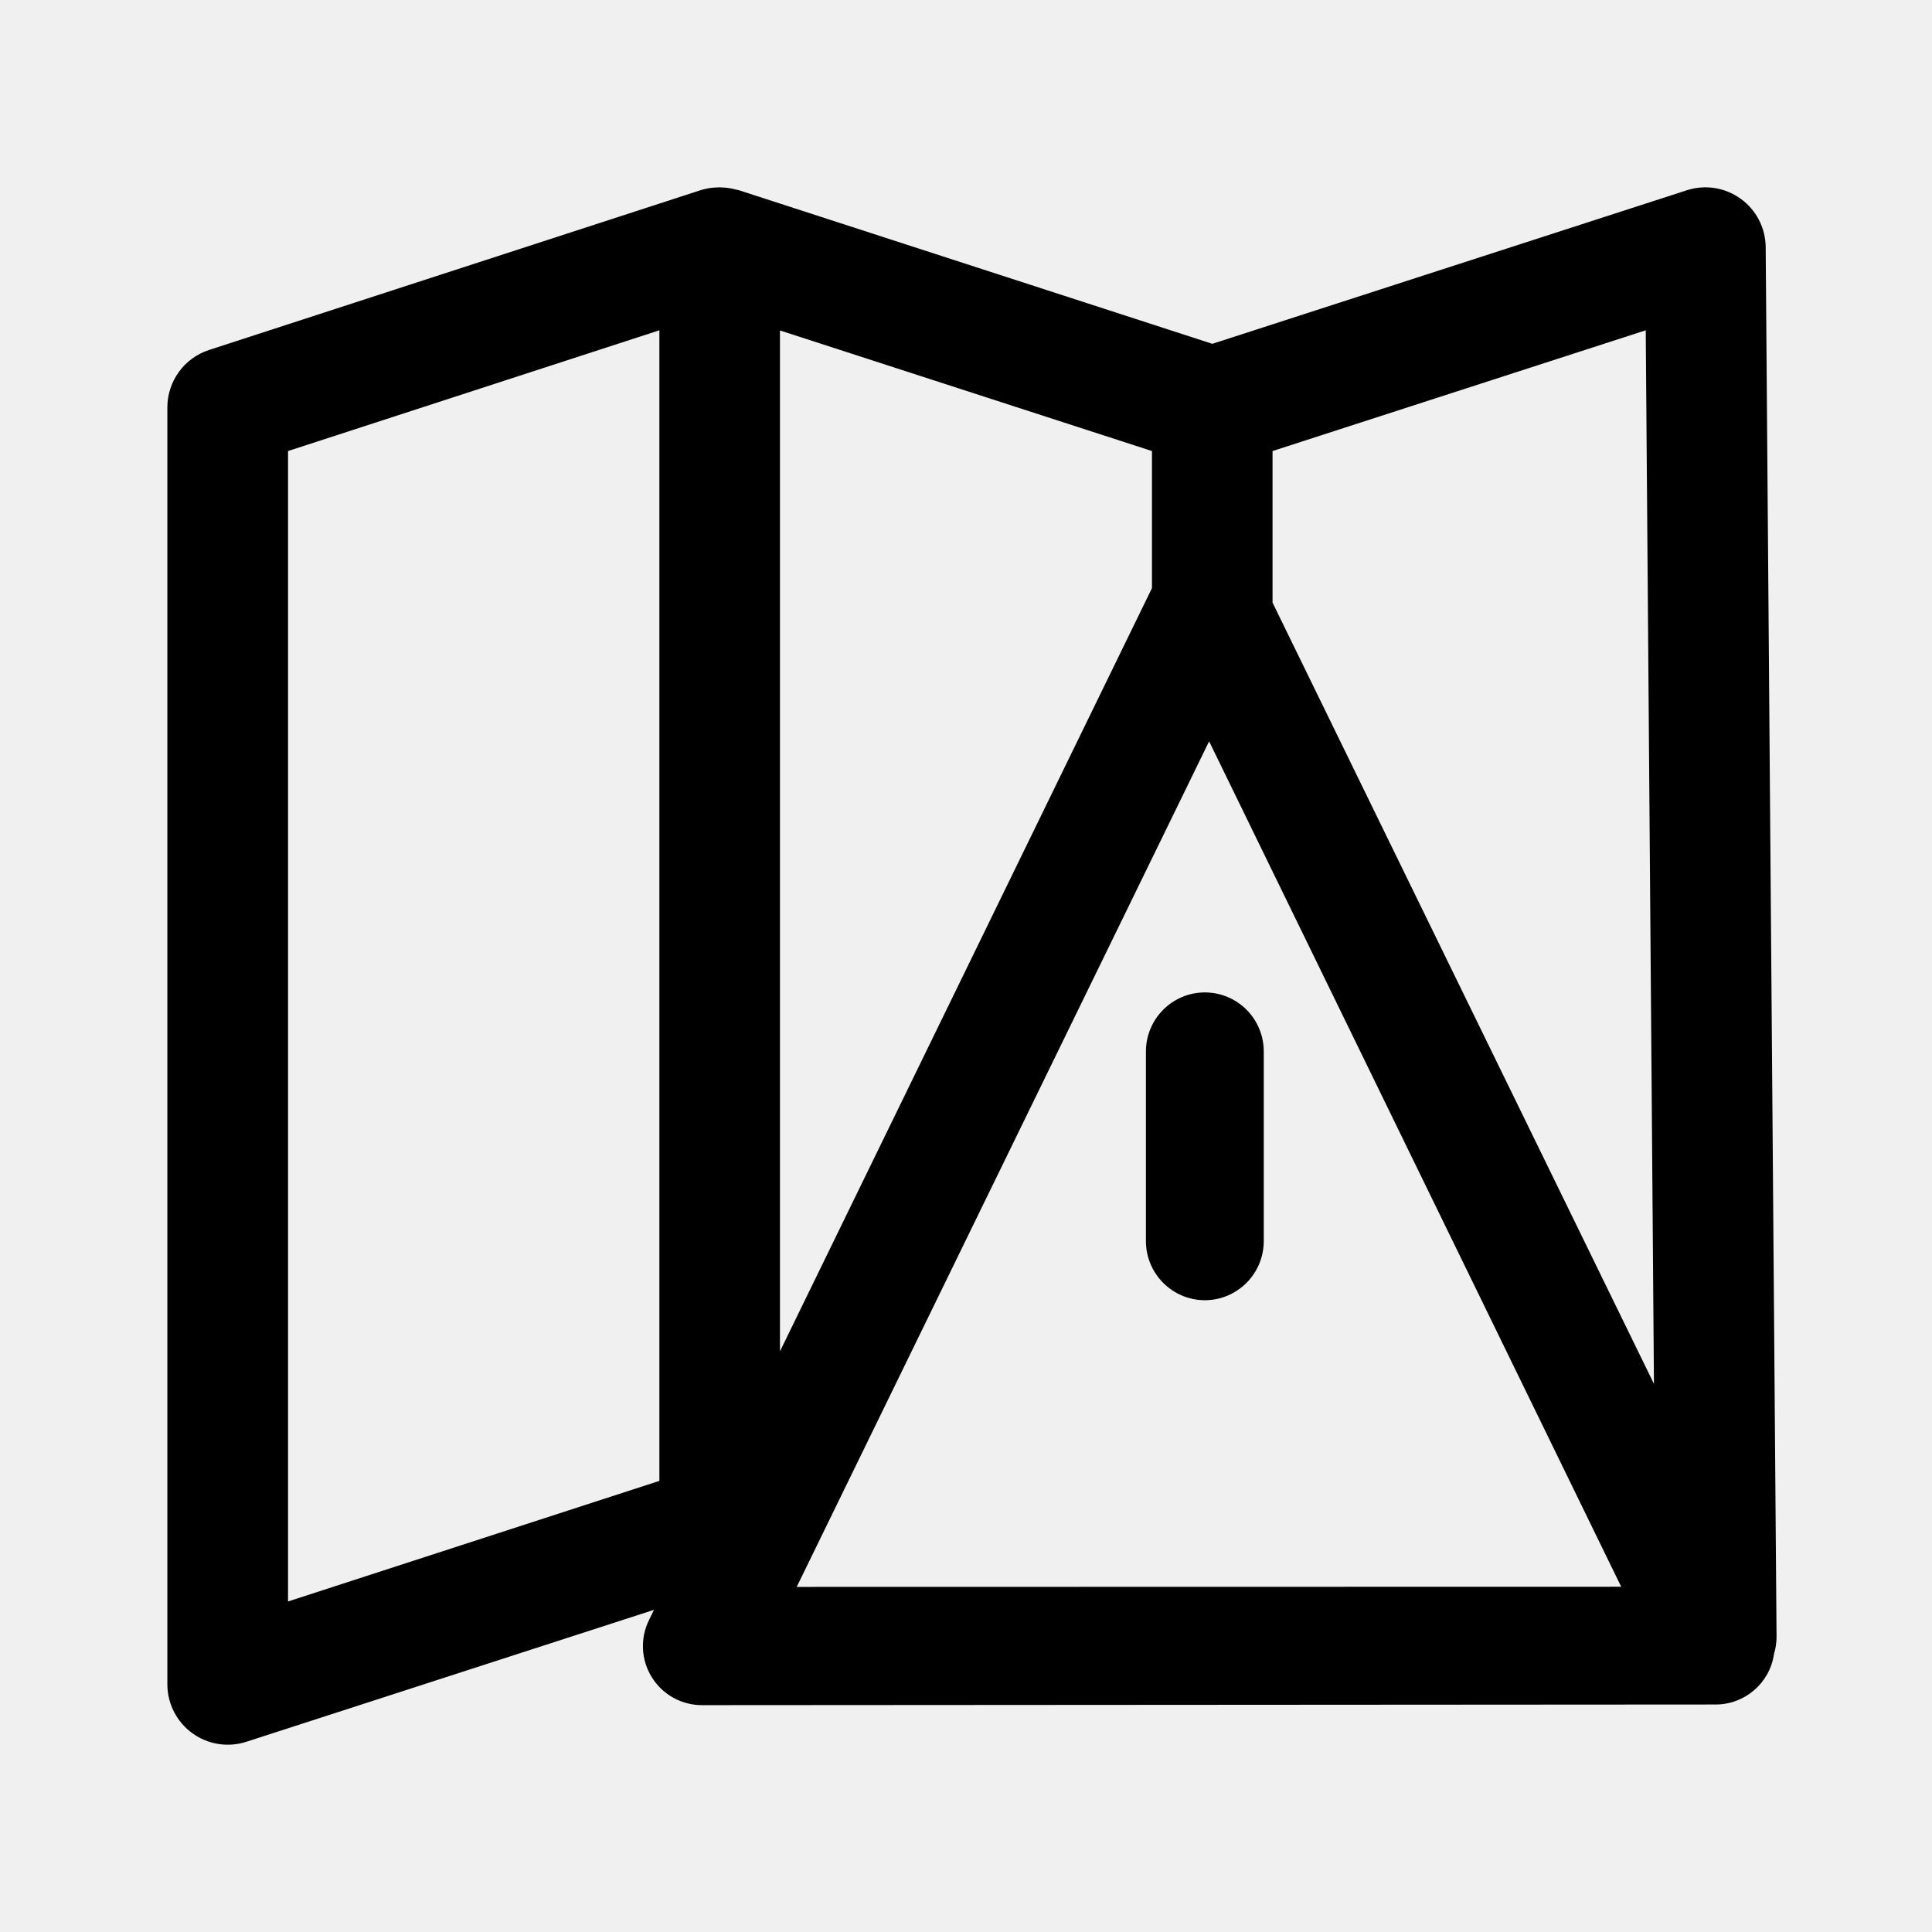
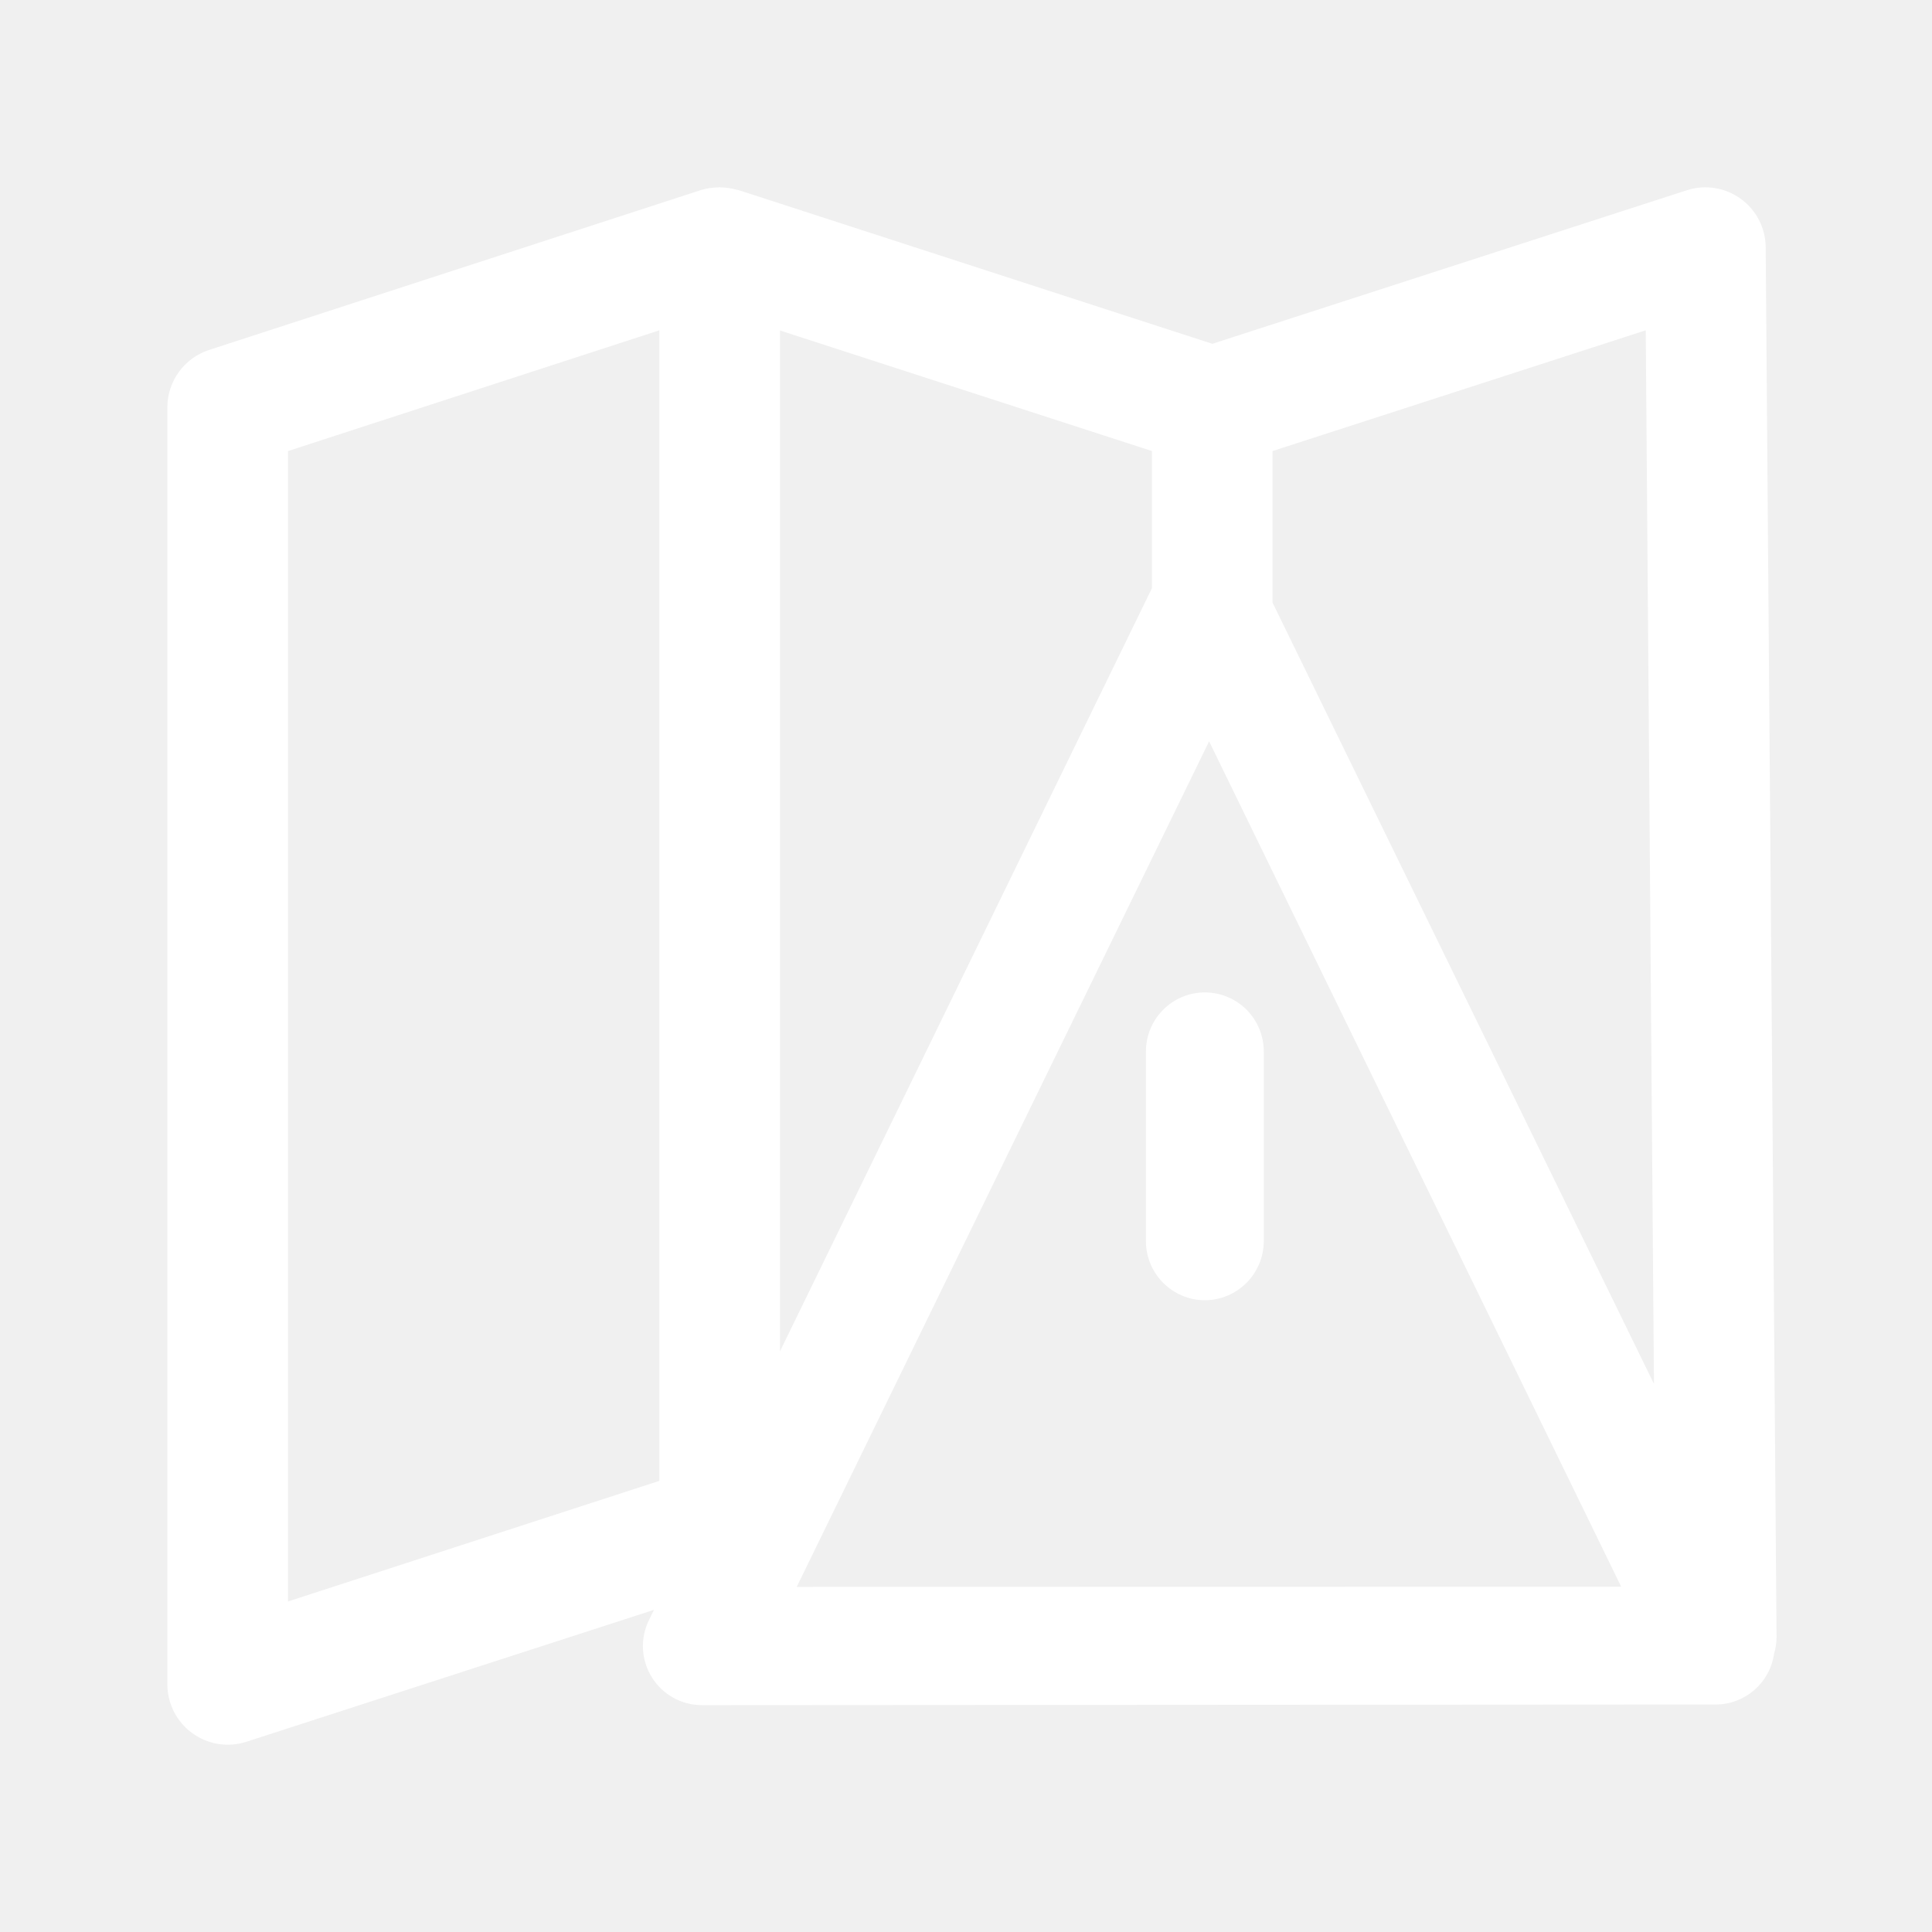
<svg xmlns="http://www.w3.org/2000/svg" width="24" height="24" viewBox="0 0 24 24" fill="none">
-   <g fill="#000">
+   <g fill="#fff">
    <path d="M8.941 2.326c-.006.001-.012.002-.018.002a.753.753 0 0 0-.215.033L2.595 4.348a.751.751 0 0 0-.516.709v15.871a.751.751 0 0 0 .311.603.749.749 0 0 0 .67.106l5.064-1.639-.06.123a.731.731 0 0 0 .033.714.732.732 0 0 0 .625.347l12.591-.008a.733.733 0 0 0 .724-.625v-.002a.732.732 0 0 0 .032-.209l-.135-17.268a.748.748 0 0 0-.308-.599.748.748 0 0 0-.664-.11l-5.902 1.91-5.887-1.91c-.008-.002-.016-.003-.023-.004a.756.756 0 0 0-.199-.029.096.096 0 0 0-.01-.002Zm-.75 1.777v14.293l-4.613 1.498V5.603Zm12.253 0 .102 13.088-4.738-9.705v-1.883Zm-10.755.002 4.621 1.498v1.703l-4.621 9.481Zm5.331 5.104 5.119 10.502-10.242.002Zm-.053 3.119a.731.731 0 0 0-.519.217.734.734 0 0 0-.213.521v2.353c.001.404.328.732.733.733a.735.735 0 0 0 .731-.733v-2.353a.735.735 0 0 0-.212-.521.734.734 0 0 0-.519-.217Z" />
    <path fill="none" d="M13.01 20.355Z" />
  </g>
</svg>
